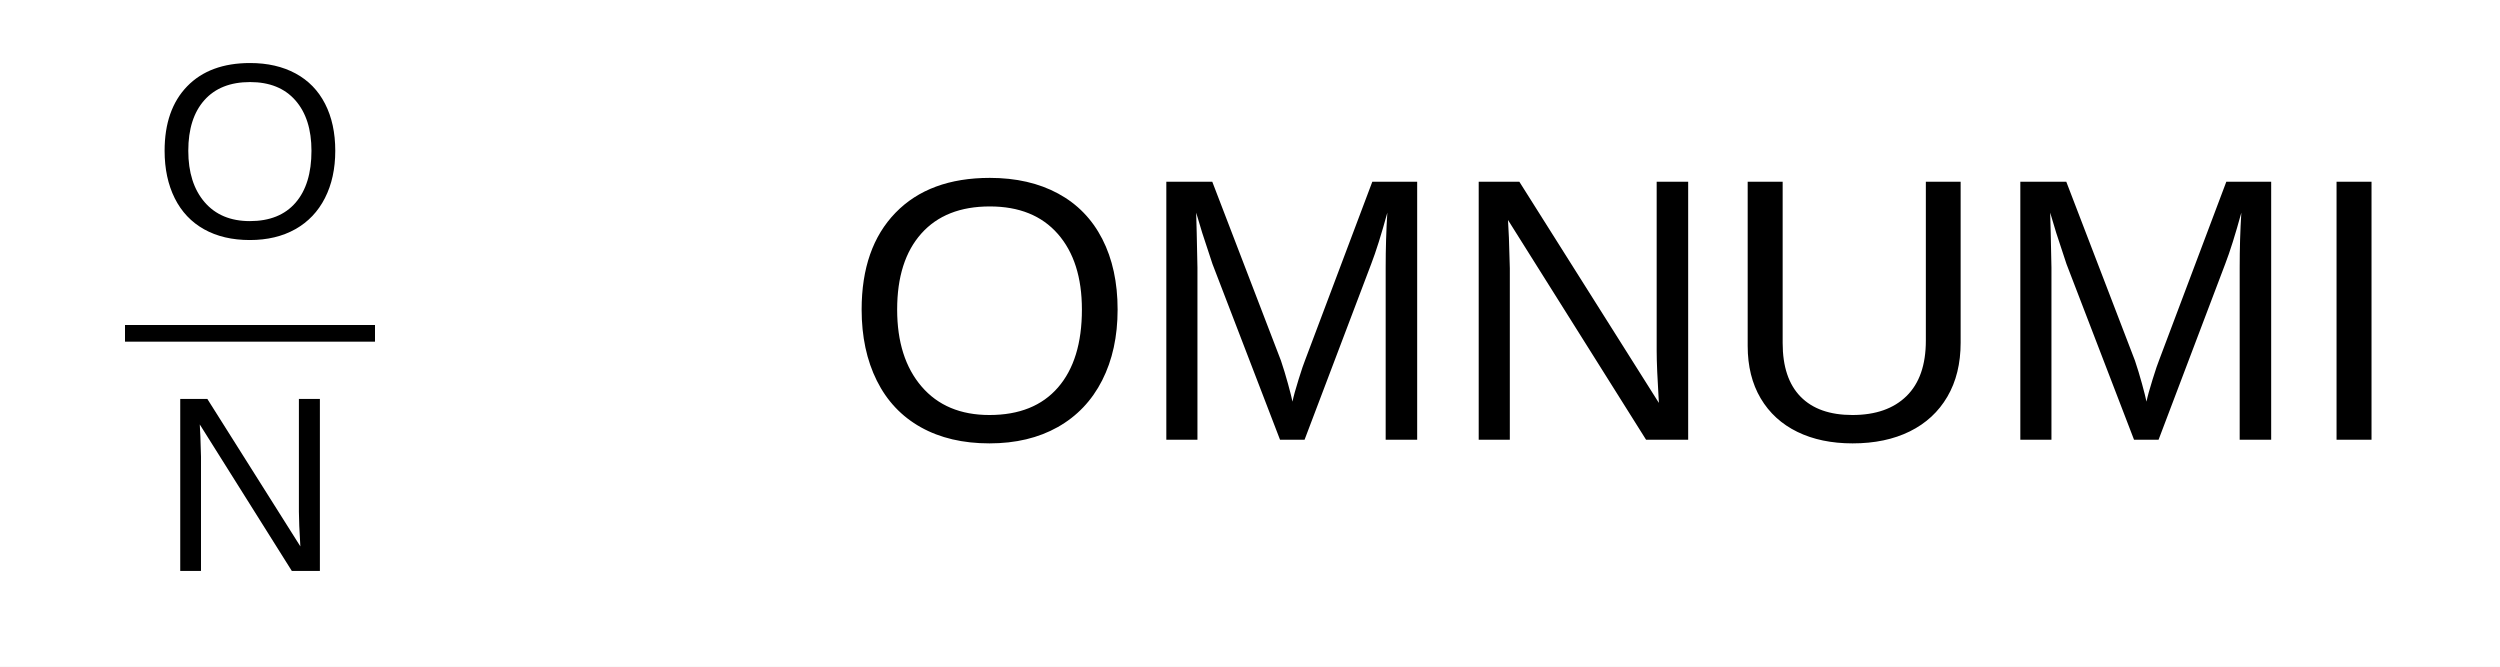
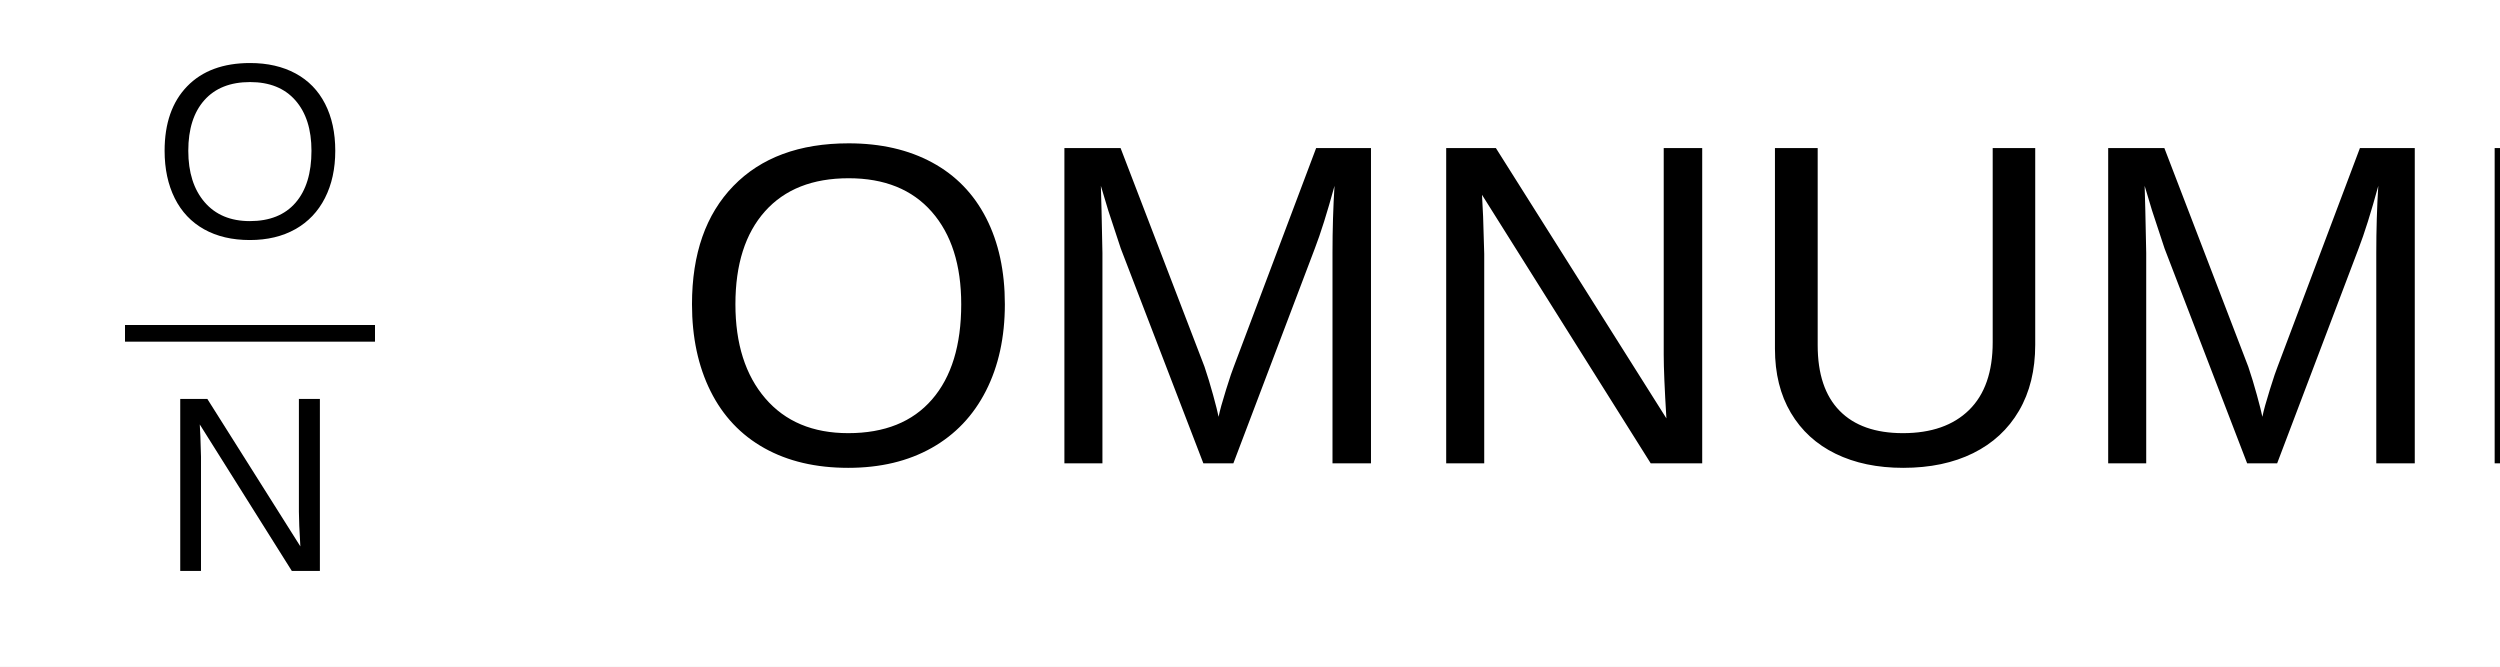
<svg xmlns="http://www.w3.org/2000/svg" width="3000" height="800">
  <rect width="100%" height="100%" fill="white" />
  <text x="10%" y="25%" dominant-baseline="middle" text-anchor="middle" fill="black" font-size="300" font-family="Arial, sans-serif">O</text>
  <line x1="5%" y1="50%" x2="15%" y2="50%" stroke="black" stroke-width="20" />
  <text x="10%" y="75%" dominant-baseline="middle" text-anchor="middle" fill="black" font-size="300" font-family="Arial, sans-serif">N</text>
-   <text x="65%" y="50%" dominant-baseline="middle" text-anchor="middle" fill="black" font-size="450" font-family="Arial, sans-serif">OMNUMI</text>
+   <text x="65%" y="50%" dominant-baseline="middle" text-anchor="middle" fill="black" font-size="550" font-family="Arial, sans-serif">OMNUMI</text>
</svg>
